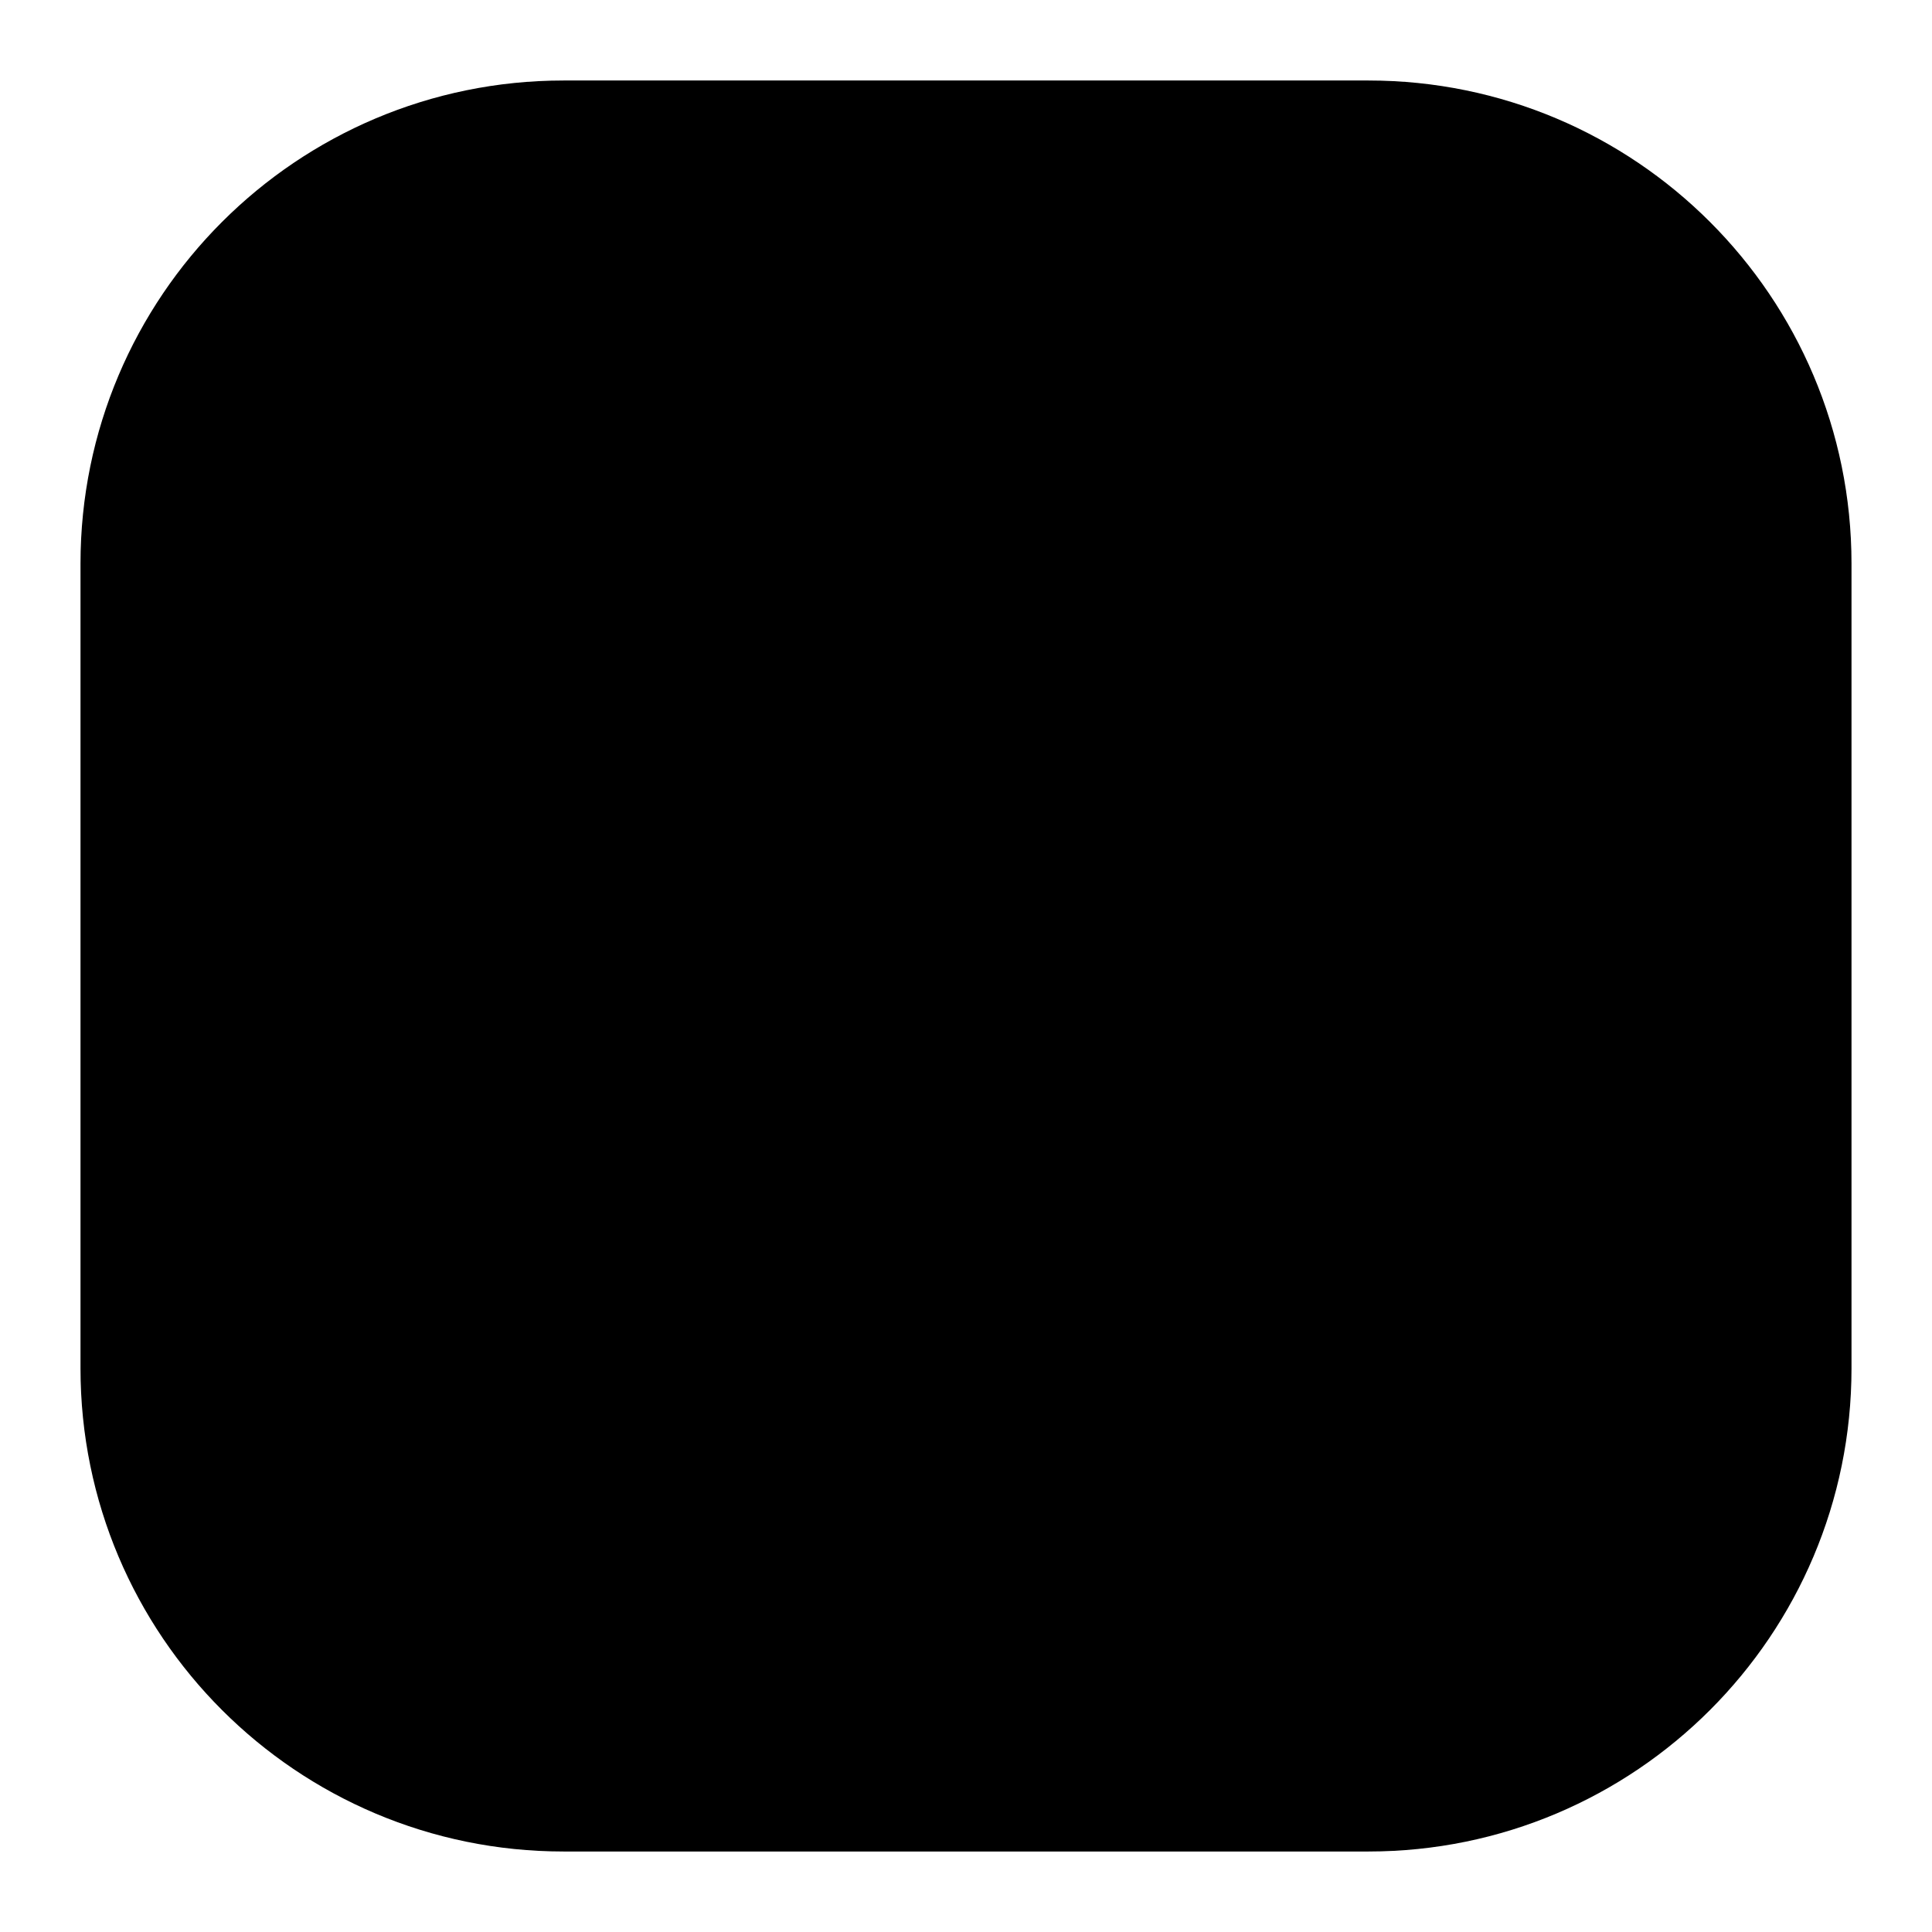
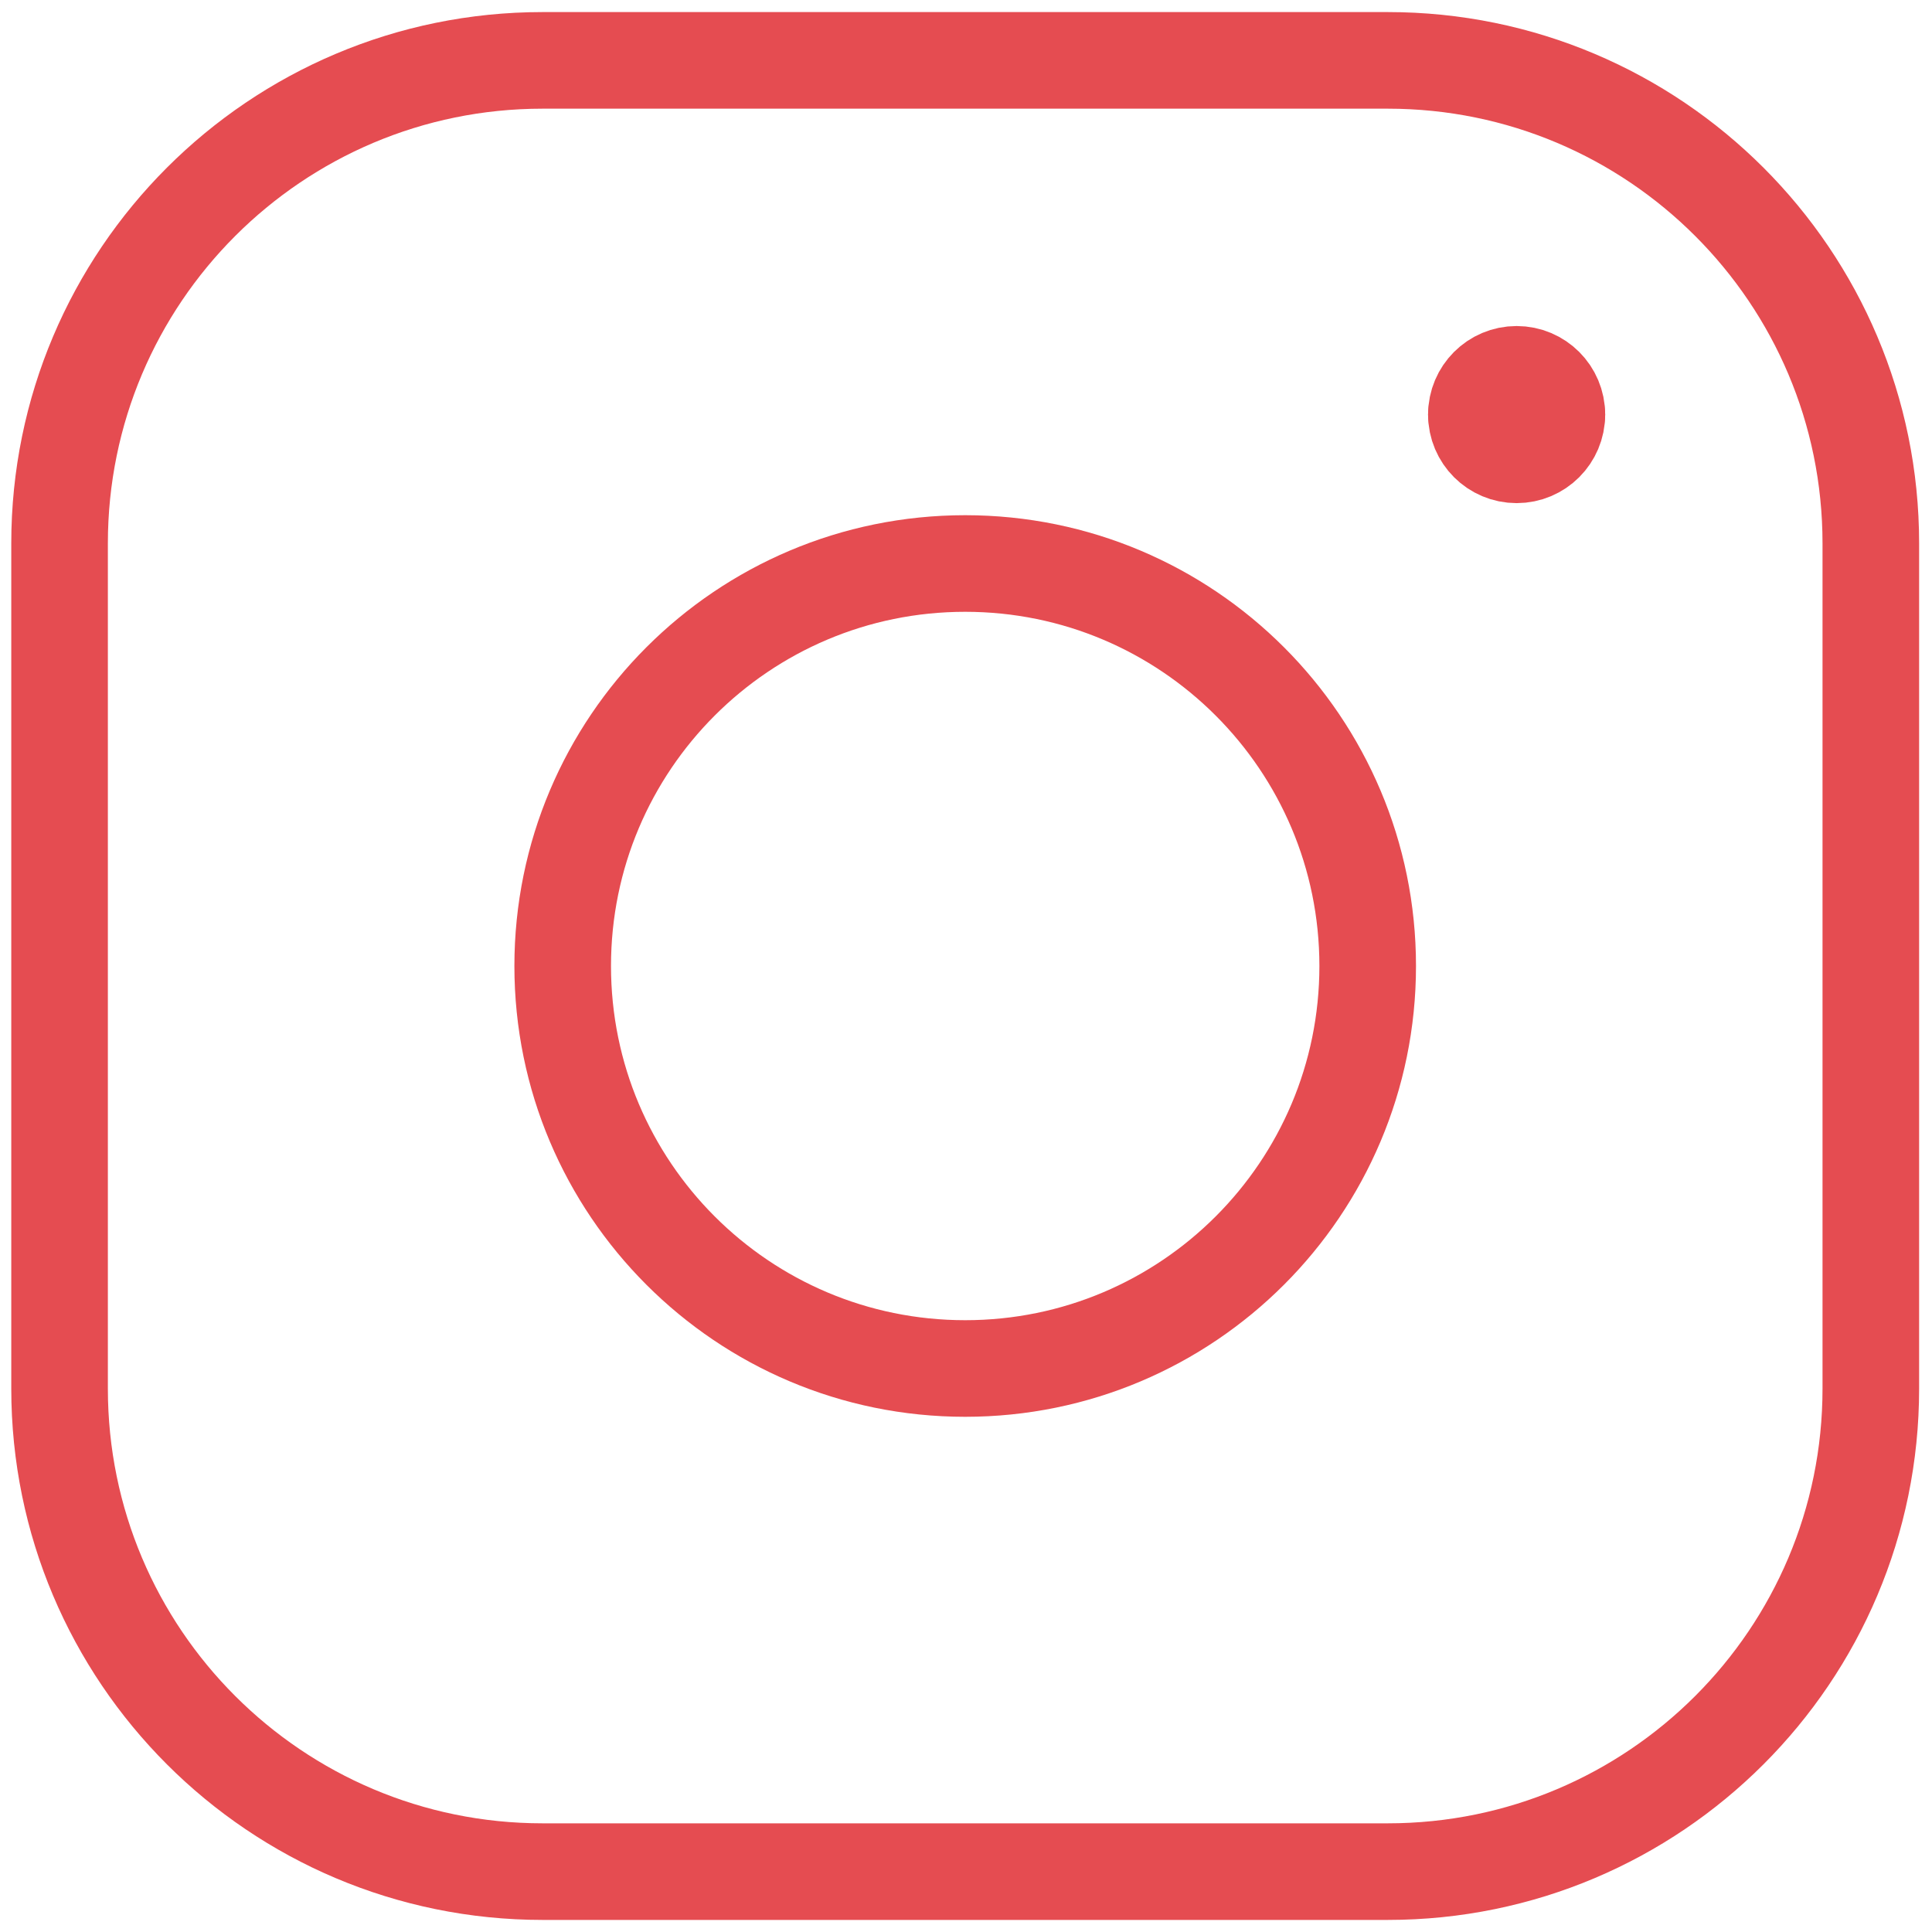
- <svg xmlns="http://www.w3.org/2000/svg" width="24" height="24" viewBox="0 0 24 24" fill="black">
-   <path d="M17 2H7C4.239 2 2 4.239 2 7V17C2 19.761 4.239 22 7 22H17C19.761 22 22 19.761 22 17V7C22 4.239 19.761 2 17 2Z" stroke="black" stroke-width="2" stroke-linecap="round" stroke-linejoin="round" />
-   <path d="M16 11.37C16.123 12.202 15.981 13.052 15.594 13.799C15.206 14.546 14.593 15.152 13.842 15.53C13.09 15.908 12.238 16.04 11.408 15.906C10.577 15.772 9.81 15.38 9.215 14.785C8.62 14.19 8.228 13.423 8.094 12.592C7.96 11.762 8.092 10.91 8.47 10.158C8.849 9.407 9.454 8.794 10.201 8.406C10.948 8.019 11.798 7.877 12.63 8C13.479 8.126 14.265 8.522 14.872 9.128C15.479 9.735 15.874 10.521 16 11.37Z" stroke="black" stroke-width="2" stroke-linecap="round" stroke-linejoin="round" />
-   <path d="M17.5 6.5H17.51" stroke="black" stroke-width="2" stroke-linecap="round" stroke-linejoin="round" />
+ <svg xmlns="http://www.w3.org/2000/svg" id="Regular" viewBox="0 0 24 24">
+   <defs>
+     <style>.cls-1{stroke-width:1.2;stroke:#E54C51;;fill:none;;stroke-linecap:round;stroke-linejoin:round;;}</style>
+   </defs>
+   <rect class="cls-1" x="0.74" y="0.75" width="22.5" height="22.5" rx="6" ry="6" />
+   <circle class="cls-1" cx="11.99" cy="12" r="5" />
+   <path class="cls-1" d="M19.34,5.15a.5.5,0,1,1-1,0" />
+   <path class="cls-1" d="M18.34,5.15a.5.5,0,0,1,1,0" />
</svg>
